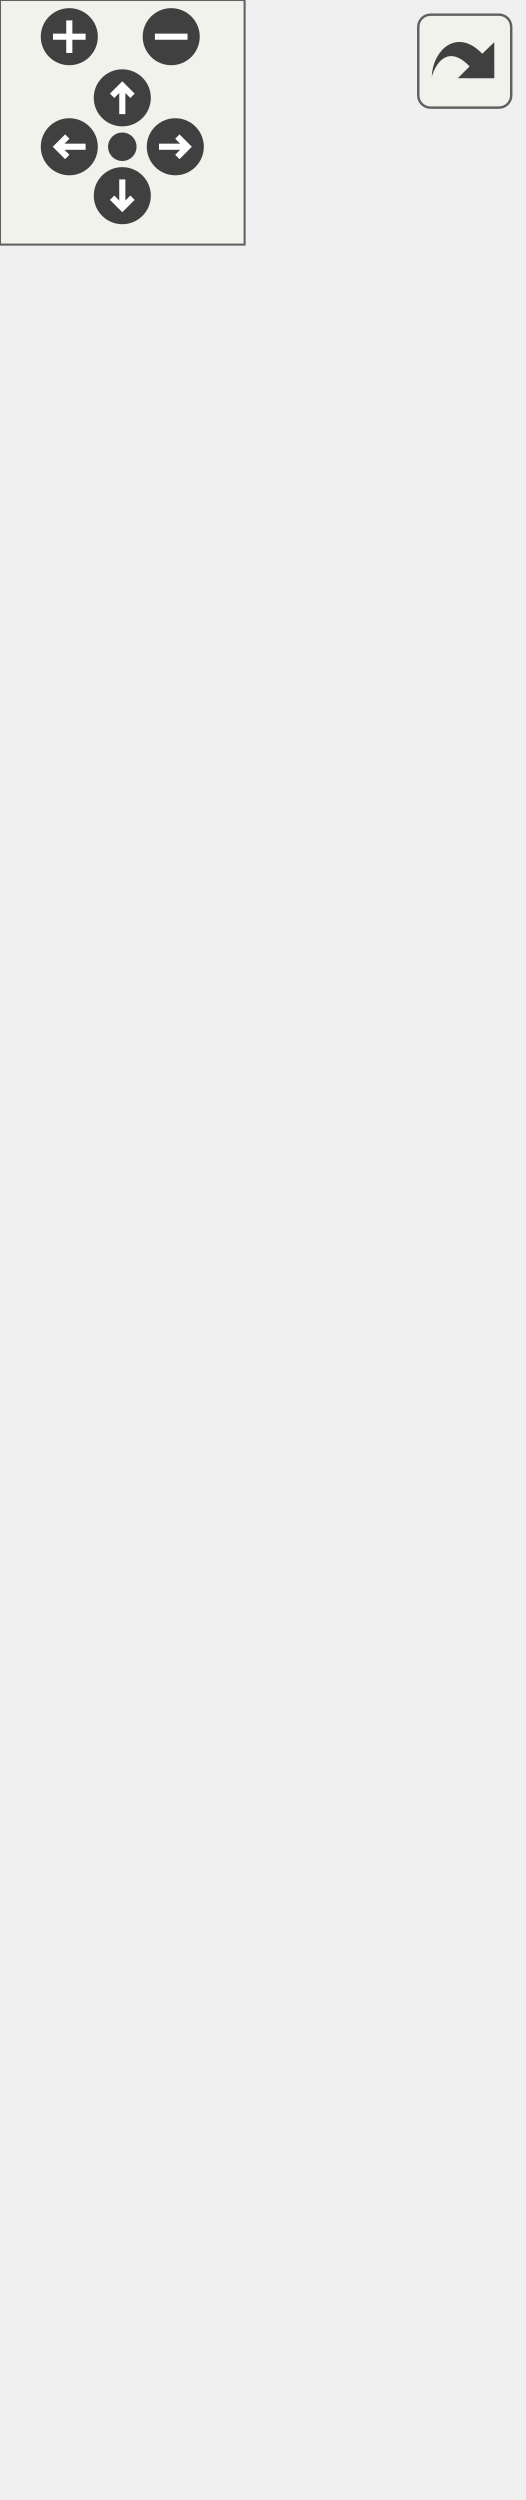
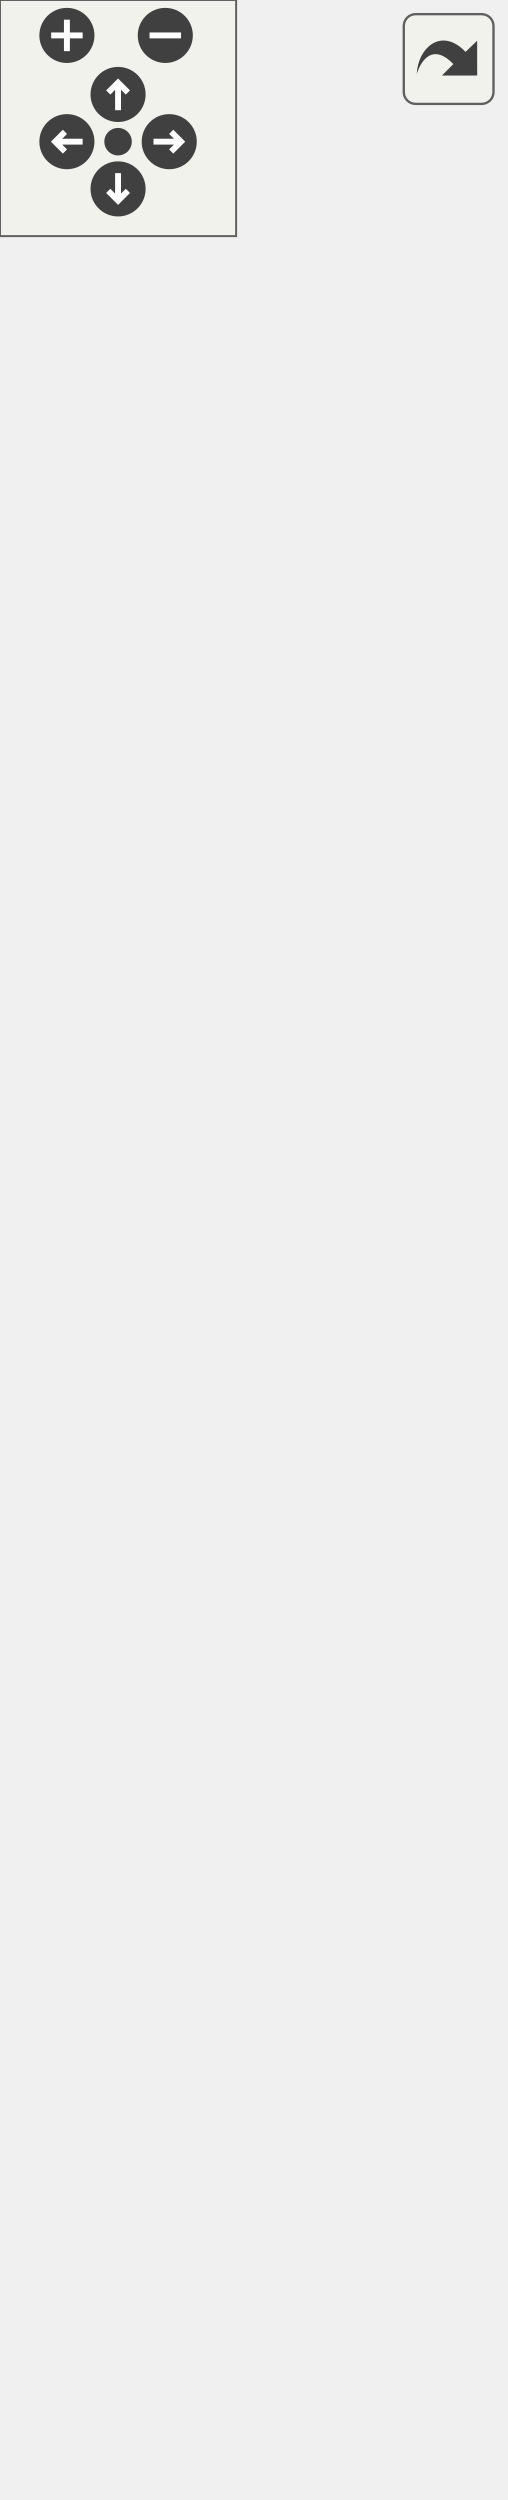
<svg xmlns="http://www.w3.org/2000/svg" xmlns:xlink="http://www.w3.org/1999/xlink" id="main" version="1.1" xml:space="preserve">
  <style type="text/css">
.edge:hover path { stroke: red; }
.edge:hover polygon { stroke: red; fill: red; }
</style>
  <defs>
    <circle id="rim" cx="0" cy="0" r="7" />
    <circle id="rim2" cx="0" cy="0" r="3.5" />
    <g id="zoomPlus">
      <use xlink:href="#rim" fill="#404040">
        <set attributeName="fill" to="#808080" begin="zoomplus.mouseover" end="zoomplus.mouseout" />
      </use>
      <path d="M-4,0h8M0,-4v8" fill="none" stroke="white" stroke-width="1.5" pointer-events="none" />
    </g>
    <g id="zoomMin">
      <use xlink:href="#rim" fill="#404040">
        <set attributeName="fill" to="#808080" begin="zoomminus.mouseover" end="zoomminus.mouseout" />
      </use>
      <path d="M-4,0h8" fill="none" stroke="white" stroke-width="1.5" pointer-events="none" />
    </g>
    <g id="dirArrow">
      <path fill="none" stroke="white" stroke-width="1.5" d="M0,-3.0v7 M-2.5,-0.5L0,-3.0L2.5,-0.5" />
    </g>
    <g id="resetDef">
      <use xlink:href="#rim2" fill="#404040">
        <set attributeName="fill" to="#808080" begin="reset.mouseover" end="reset.mouseout" />
      </use>
    </g>
  </defs>
  <svg id="graph" class="graph">
    <g id="viewport">
      <g id="node1" class="node">
        <g id="a_node1">
          <a xlink:title=" ">
-             <polygon fill="#bfbfbf" stroke="black" points="0,-0.5 0,-552.5 128,-552.5 128,-0.5 0,-0.5" />
-             <text text-anchor="middle" x="64" y="-540.5" font-family="Helvetica,sans-Serif" font-size="10.00">MuseumNetwork</text>
-             <polyline fill="none" stroke="black" points="0,-533.5 128,-533.5 " />
-             <text text-anchor="start" x="8" y="-521.5" font-family="Helvetica,sans-Serif" font-size="10.00">- discount</text>
-             <text text-anchor="start" x="8" y="-510.5" font-family="Helvetica,sans-Serif" font-size="10.00">- cost</text>
-             <text text-anchor="start" x="8" y="-499.5" font-family="Helvetica,sans-Serif" font-size="10.00">- cards</text>
-             <text text-anchor="start" x="8" y="-488.5" font-family="Helvetica,sans-Serif" font-size="10.00">- enterprises</text>
-             <text text-anchor="start" x="8" y="-477.5" font-family="Helvetica,sans-Serif" font-size="10.00">- museums</text>
-             <polyline fill="none" stroke="black" points="0,-470.5 128,-470.5 " />
+             <polygon fill="#bfbfbf" stroke="black" points="0,-0.5 0,-574.5 128,-574.5 128,-0.5 0,-0.5" />
+             <text text-anchor="middle" x="64" y="-562.5" font-family="Helvetica,sans-Serif" font-size="10.00">MuseumNetwork</text>
+             <polyline fill="none" stroke="black" points="0,-555.5 128,-555.5 " />
+             <text text-anchor="start" x="8" y="-543.5" font-family="Helvetica,sans-Serif" font-size="10.00">- discount</text>
+             <text text-anchor="start" x="8" y="-532.5" font-family="Helvetica,sans-Serif" font-size="10.00">- cost</text>
+             <text text-anchor="start" x="8" y="-521.5" font-family="Helvetica,sans-Serif" font-size="10.00">- cards</text>
+             <text text-anchor="start" x="8" y="-510.5" font-family="Helvetica,sans-Serif" font-size="10.00">- enterprises</text>
+             <text text-anchor="start" x="8" y="-499.5" font-family="Helvetica,sans-Serif" font-size="10.00">- museums</text>
+             <polyline fill="none" stroke="black" points="0,-492.5 128,-492.5 " />
+             <text text-anchor="start" x="8" y="-480.5" font-family="Helvetica,sans-Serif" font-size="10.00">+ MuseumNetwork()</text>
+             <text text-anchor="start" x="8" y="-469.5" font-family="Helvetica,sans-Serif" font-size="10.00">+ MuseumNetwork()</text>
            <text text-anchor="start" x="8" y="-458.5" font-family="Helvetica,sans-Serif" font-size="10.00">+ MuseumNetwork()</text>
-             <text text-anchor="start" x="8" y="-447.5" font-family="Helvetica,sans-Serif" font-size="10.00">+ MuseumNetwork()</text>
-             <text text-anchor="start" x="8" y="-436.5" font-family="Helvetica,sans-Serif" font-size="10.00">+ MuseumNetwork()</text>
-             <text text-anchor="start" x="8" y="-425.5" font-family="Helvetica,sans-Serif" font-size="10.00">+ addCard()</text>
-             <text text-anchor="start" x="8" y="-414.5" font-family="Helvetica,sans-Serif" font-size="10.00">+ removeCard()</text>
-             <text text-anchor="start" x="8" y="-403.5" font-family="Helvetica,sans-Serif" font-size="10.00">+ removeCards()</text>
-             <text text-anchor="start" x="8" y="-392.5" font-family="Helvetica,sans-Serif" font-size="10.00">+ modifyCard()</text>
-             <text text-anchor="start" x="8" y="-381.5" font-family="Helvetica,sans-Serif" font-size="10.00">+ listCards()</text>
-             <text text-anchor="start" x="8" y="-370.5" font-family="Helvetica,sans-Serif" font-size="10.00">+ listCards()</text>
-             <text text-anchor="start" x="8" y="-359.5" font-family="Helvetica,sans-Serif" font-size="10.00">+ getDiscount()</text>
-             <text text-anchor="start" x="8" y="-348.5" font-family="Helvetica,sans-Serif" font-size="10.00">+ getCost()</text>
-             <text text-anchor="start" x="8" y="-337.5" font-family="Helvetica,sans-Serif" font-size="10.00">+ importCards()</text>
-             <text text-anchor="start" x="8" y="-326.5" font-family="Helvetica,sans-Serif" font-size="10.00">+ exportCards()</text>
-             <text text-anchor="start" x="8" y="-315.5" font-family="Helvetica,sans-Serif" font-size="10.00">+ addEnterprise()</text>
-             <text text-anchor="start" x="8" y="-304.5" font-family="Helvetica,sans-Serif" font-size="10.00">+ removeEnterprise()</text>
-             <text text-anchor="start" x="8" y="-293.5" font-family="Helvetica,sans-Serif" font-size="10.00">+ removeEnterprises()</text>
-             <text text-anchor="start" x="8" y="-282.5" font-family="Helvetica,sans-Serif" font-size="10.00">+ modifyEnterprise()</text>
-             <text text-anchor="start" x="8" y="-271.5" font-family="Helvetica,sans-Serif" font-size="10.00">+ listEnterprises()</text>
-             <text text-anchor="start" x="8" y="-260.5" font-family="Helvetica,sans-Serif" font-size="10.00">+ listEnterprises()</text>
-             <text text-anchor="start" x="8" y="-249.5" font-family="Helvetica,sans-Serif" font-size="10.00">+ importEnterprises()</text>
-             <text text-anchor="start" x="8" y="-238.5" font-family="Helvetica,sans-Serif" font-size="10.00">+ exportEnterprises()</text>
-             <text text-anchor="start" x="8" y="-227.5" font-family="Helvetica,sans-Serif" font-size="10.00">+ addMuseum()</text>
-             <text text-anchor="start" x="8" y="-216.5" font-family="Helvetica,sans-Serif" font-size="10.00">+ removeMuseum()</text>
-             <text text-anchor="start" x="8" y="-205.5" font-family="Helvetica,sans-Serif" font-size="10.00">+ removeMuseums()</text>
-             <text text-anchor="start" x="8" y="-194.5" font-family="Helvetica,sans-Serif" font-size="10.00">+ modifyMuseum()</text>
-             <text text-anchor="start" x="8" y="-183.5" font-family="Helvetica,sans-Serif" font-size="10.00">+ listMuseums()</text>
-             <text text-anchor="start" x="8" y="-172.5" font-family="Helvetica,sans-Serif" font-size="10.00">+ listMuseums()</text>
-             <text text-anchor="start" x="8" y="-161.5" font-family="Helvetica,sans-Serif" font-size="10.00">+ importMuseums()</text>
-             <text text-anchor="start" x="8" y="-150.5" font-family="Helvetica,sans-Serif" font-size="10.00">+ exportMuseums()</text>
+             <text text-anchor="start" x="8" y="-447.5" font-family="Helvetica,sans-Serif" font-size="10.00">+ addCard()</text>
+             <text text-anchor="start" x="8" y="-436.5" font-family="Helvetica,sans-Serif" font-size="10.00">+ removeCard()</text>
+             <text text-anchor="start" x="8" y="-425.5" font-family="Helvetica,sans-Serif" font-size="10.00">+ removeCards()</text>
+             <text text-anchor="start" x="8" y="-414.5" font-family="Helvetica,sans-Serif" font-size="10.00">+ modifyCard()</text>
+             <text text-anchor="start" x="8" y="-403.5" font-family="Helvetica,sans-Serif" font-size="10.00">+ listCards()</text>
+             <text text-anchor="start" x="8" y="-392.5" font-family="Helvetica,sans-Serif" font-size="10.00">+ listCards()</text>
+             <text text-anchor="start" x="8" y="-381.5" font-family="Helvetica,sans-Serif" font-size="10.00">+ getDiscount()</text>
+             <text text-anchor="start" x="8" y="-370.5" font-family="Helvetica,sans-Serif" font-size="10.00">+ getCost()</text>
+             <text text-anchor="start" x="8" y="-359.5" font-family="Helvetica,sans-Serif" font-size="10.00">+ importCards()</text>
+             <text text-anchor="start" x="8" y="-348.5" font-family="Helvetica,sans-Serif" font-size="10.00">+ exportCards()</text>
+             <text text-anchor="start" x="8" y="-337.5" font-family="Helvetica,sans-Serif" font-size="10.00">+ addEnterprise()</text>
+             <text text-anchor="start" x="8" y="-326.5" font-family="Helvetica,sans-Serif" font-size="10.00">+ removeEnterprise()</text>
+             <text text-anchor="start" x="8" y="-315.5" font-family="Helvetica,sans-Serif" font-size="10.00">+ removeEnterprises()</text>
+             <text text-anchor="start" x="8" y="-304.5" font-family="Helvetica,sans-Serif" font-size="10.00">+ modifyEnterprise()</text>
+             <text text-anchor="start" x="8" y="-293.5" font-family="Helvetica,sans-Serif" font-size="10.00">+ listEnterprises()</text>
+             <text text-anchor="start" x="8" y="-282.5" font-family="Helvetica,sans-Serif" font-size="10.00">+ listEnterprises()</text>
+             <text text-anchor="start" x="8" y="-271.5" font-family="Helvetica,sans-Serif" font-size="10.00">+ importEnterprises()</text>
+             <text text-anchor="start" x="8" y="-260.5" font-family="Helvetica,sans-Serif" font-size="10.00">+ exportEnterprises()</text>
+             <text text-anchor="start" x="8" y="-249.5" font-family="Helvetica,sans-Serif" font-size="10.00">+ addMuseum()</text>
+             <text text-anchor="start" x="8" y="-238.5" font-family="Helvetica,sans-Serif" font-size="10.00">+ removeMuseum()</text>
+             <text text-anchor="start" x="8" y="-227.5" font-family="Helvetica,sans-Serif" font-size="10.00">+ removeMuseums()</text>
+             <text text-anchor="start" x="8" y="-216.5" font-family="Helvetica,sans-Serif" font-size="10.00">+ modifyMuseum()</text>
+             <text text-anchor="start" x="8" y="-205.5" font-family="Helvetica,sans-Serif" font-size="10.00">+ listMuseums()</text>
+             <text text-anchor="start" x="8" y="-194.5" font-family="Helvetica,sans-Serif" font-size="10.00">+ listMuseums()</text>
+             <text text-anchor="start" x="8" y="-183.5" font-family="Helvetica,sans-Serif" font-size="10.00">+ importMuseums()</text>
+             <text text-anchor="start" x="8" y="-172.5" font-family="Helvetica,sans-Serif" font-size="10.00">+ exportMuseums()</text>
+             <text text-anchor="start" x="8" y="-161.5" font-family="Helvetica,sans-Serif" font-size="10.00">+ listEvents()</text>
+             <text text-anchor="start" x="8" y="-150.5" font-family="Helvetica,sans-Serif" font-size="10.00">+ listEvents()</text>
            <text text-anchor="start" x="8" y="-139.5" font-family="Helvetica,sans-Serif" font-size="10.00">+ listEvents()</text>
            <text text-anchor="start" x="8" y="-128.5" font-family="Helvetica,sans-Serif" font-size="10.00">+ listEvents()</text>
-             <text text-anchor="start" x="8" y="-117.5" font-family="Helvetica,sans-Serif" font-size="10.00">+ listEvents()</text>
-             <text text-anchor="start" x="8" y="-106.5" font-family="Helvetica,sans-Serif" font-size="10.00">+ listEvents()</text>
-             <text text-anchor="start" x="8" y="-95.5" font-family="Helvetica,sans-Serif" font-size="10.00">+ addEvent()</text>
+             <text text-anchor="start" x="8" y="-117.5" font-family="Helvetica,sans-Serif" font-size="10.00">+ addEvent()</text>
+             <text text-anchor="start" x="8" y="-106.5" font-family="Helvetica,sans-Serif" font-size="10.00">+ removeEvent()</text>
+             <text text-anchor="start" x="8" y="-95.5" font-family="Helvetica,sans-Serif" font-size="10.00">+ removeEvents()</text>
            <text text-anchor="start" x="8" y="-84.5" font-family="Helvetica,sans-Serif" font-size="10.00">+ purchaseEvent()</text>
            <text text-anchor="start" x="8" y="-73.5" font-family="Helvetica,sans-Serif" font-size="10.00">+ updateEvents()</text>
            <text text-anchor="start" x="8" y="-62.5" font-family="Helvetica,sans-Serif" font-size="10.00">+ getCards()</text>
            <text text-anchor="start" x="8" y="-51.5" font-family="Helvetica,sans-Serif" font-size="10.00">+ getEnterprises()</text>
            <text text-anchor="start" x="8" y="-40.5" font-family="Helvetica,sans-Serif" font-size="10.00">+ getMuseums()</text>
            <text text-anchor="start" x="8" y="-29.5" font-family="Helvetica,sans-Serif" font-size="10.00">+ getEvents()</text>
            <text text-anchor="start" x="8" y="-18.5" font-family="Helvetica,sans-Serif" font-size="10.00">+ importFiles()</text>
            <text text-anchor="start" x="8" y="-7.5" font-family="Helvetica,sans-Serif" font-size="10.00">+ exportFiles()</text>
          </a>
        </g>
      </g>
    </g>
  </svg>
  <g id="navigator" transform="translate(0 0)" fill="#404254">
    <rect fill="#f2f5e9" fill-opacity="0.5" stroke="#606060" stroke-width=".5" x="0" y="0" width="60" height="60" />
    <use id="zoomplus" xlink:href="#zoomPlus" x="17" y="9" />
    <use id="zoomminus" xlink:href="#zoomMin" x="42" y="9" />
    <use id="reset" xlink:href="#resetDef" x="30" y="36" />
    <g id="arrowUp" xlink:href="#dirArrow" transform="translate(30 24)">
      <use xlink:href="#rim" fill="#404040">
        <set attributeName="fill" to="#808080" begin="arrowUp.mouseover" end="arrowUp.mouseout" />
      </use>
      <path fill="none" stroke="white" stroke-width="1.5" d="M0,-3.0v7 M-2.5,-0.5L0,-3.0L2.5,-0.5" />
    </g>
    <g id="arrowRight" xlink:href="#dirArrow" transform="rotate(90) translate(36 -43)">
      <use xlink:href="#rim" fill="#404040">
        <set attributeName="fill" to="#808080" begin="arrowRight.mouseover" end="arrowRight.mouseout" />
      </use>
      <path fill="none" stroke="white" stroke-width="1.5" d="M0,-3.0v7 M-2.5,-0.5L0,-3.0L2.5,-0.5" />
    </g>
    <g id="arrowDown" xlink:href="#dirArrow" transform="rotate(180) translate(-30 -48)">
      <use xlink:href="#rim" fill="#404040">
        <set attributeName="fill" to="#808080" begin="arrowDown.mouseover" end="arrowDown.mouseout" />
      </use>
      <path fill="none" stroke="white" stroke-width="1.5" d="M0,-3.0v7 M-2.5,-0.5L0,-3.0L2.5,-0.5" />
    </g>
    <g id="arrowLeft" xlink:href="#dirArrow" transform="rotate(270) translate(-36 17)">
      <use xlink:href="#rim" fill="#404040">
        <set attributeName="fill" to="#808080" begin="arrowLeft.mouseover" end="arrowLeft.mouseout" />
      </use>
      <path fill="none" stroke="white" stroke-width="1.5" d="M0,-3.0v7 M-2.5,-0.5L0,-3.0L2.5,-0.5" />
    </g>
  </g>
  <svg viewBox="0 0 15 15" width="100%" height="30px" preserveAspectRatio="xMaxYMin meet">
    <g id="arrow_out" transform="scale(0.3 0.3)">
      <a xlink:href="classMuseumNetwork__coll__graph_org.svg" target="_base">
        <rect id="button" ry="5" rx="5" y="6" x="6" height="38" width="38" fill="#f2f5e9" fill-opacity="0.5" stroke="#606060" stroke-width="1.0" />
        <path id="arrow" d="M 11.5,31.437 C 11.94,20.098 22.043,11.323 32.159,21.979 L 37.069,17.246 C 37.069,17.246 37.088,32 37.088,32 L 22.16,31.978 C 22.16,31.978 26.998,27.14 26.998,27.14 C 18.529,18.264 13.292,25.23 11.5,31.437 z" style="fill:#404040;" />
      </a>
    </g>
  </svg>
</svg>
